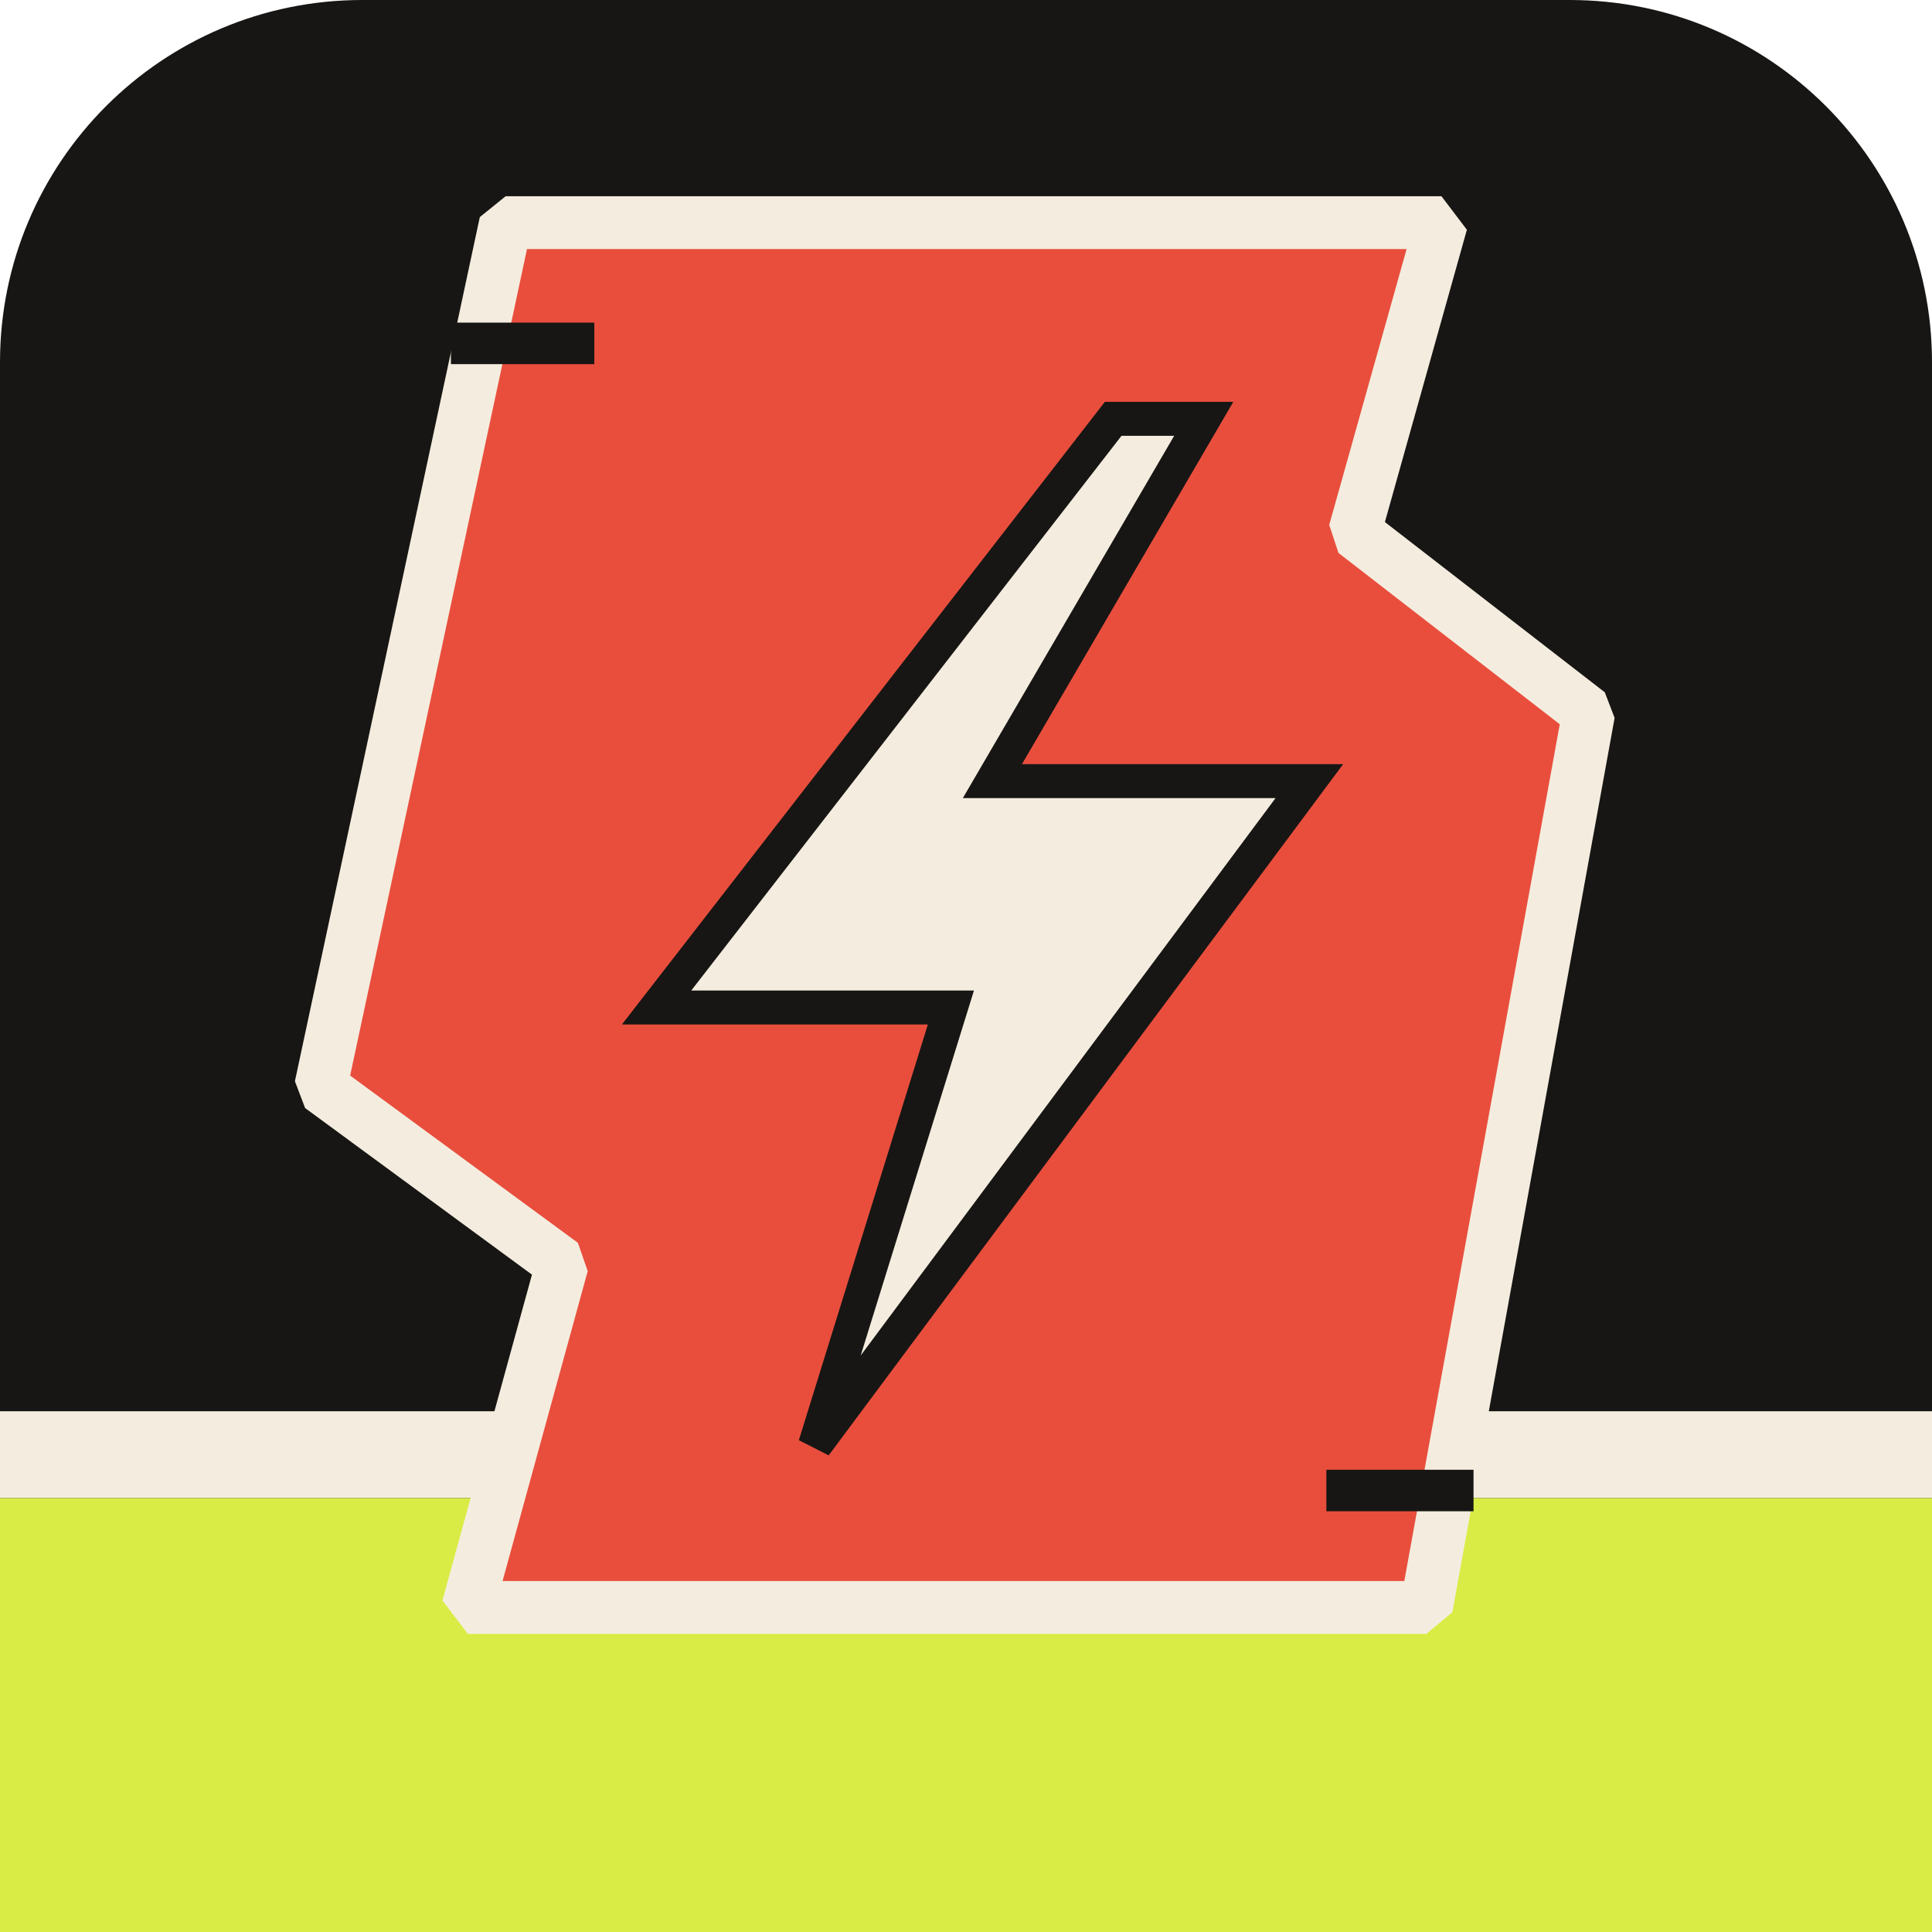
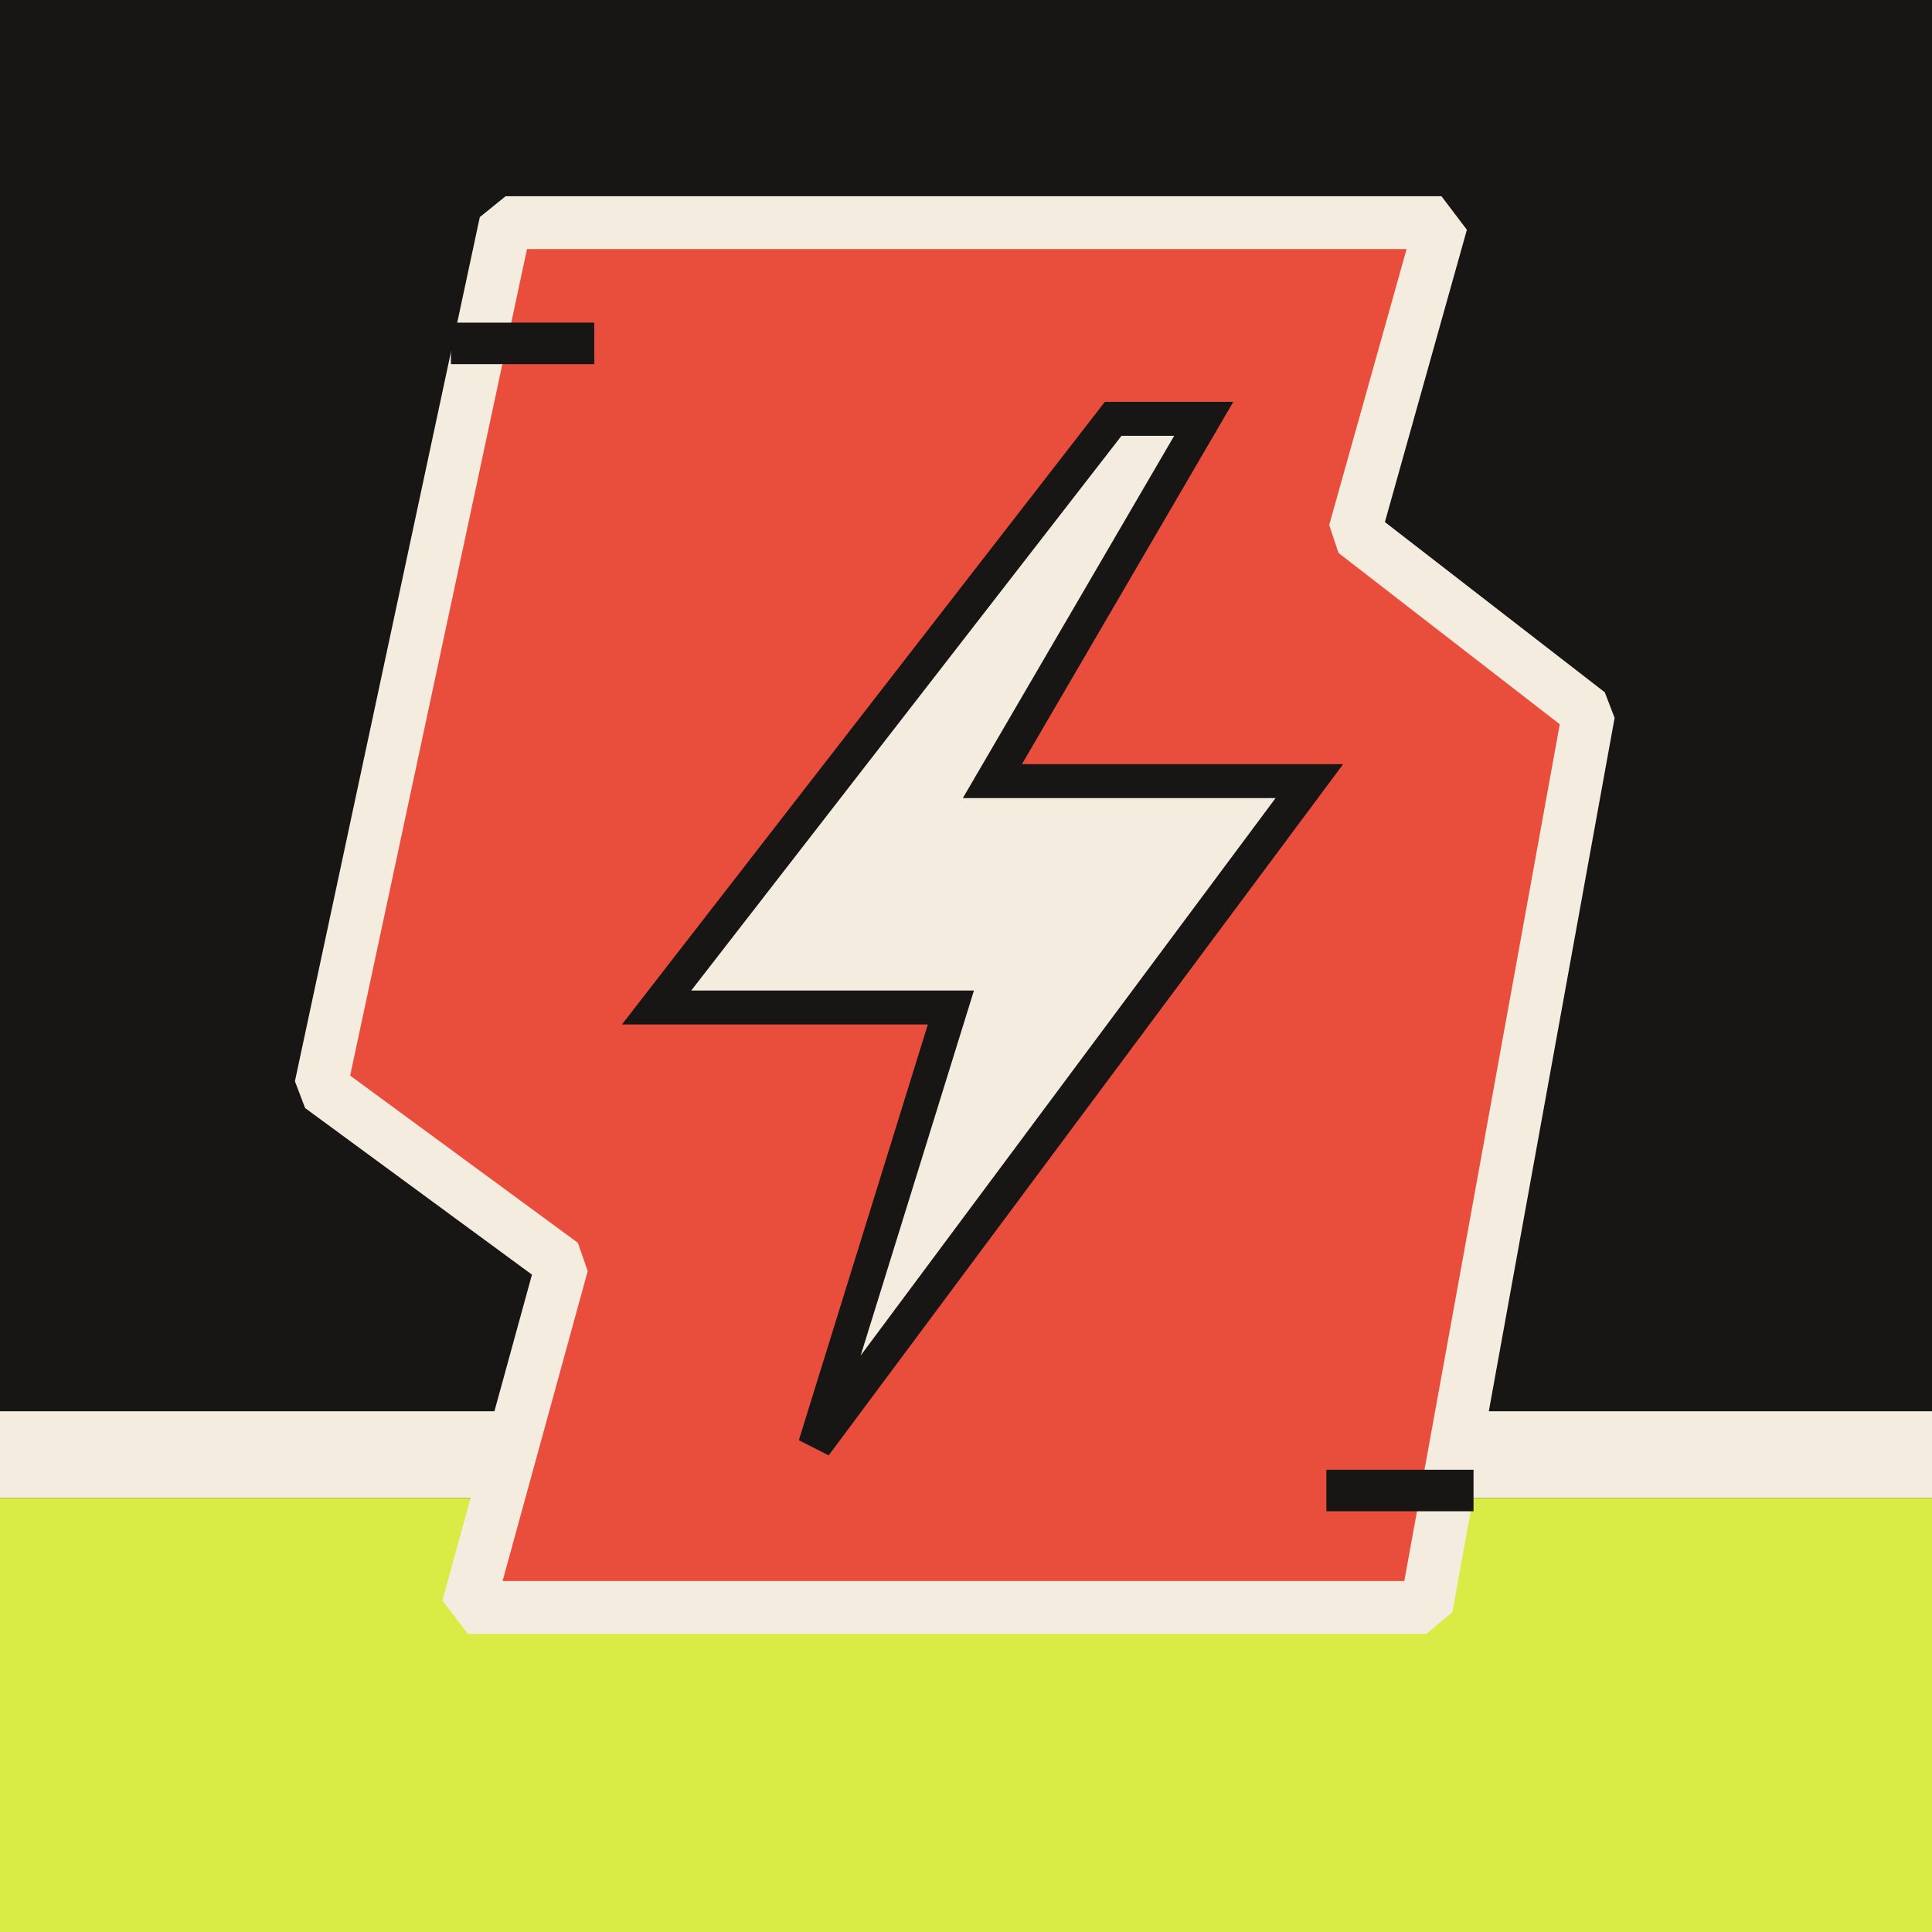
<svg xmlns="http://www.w3.org/2000/svg" width="1024" height="1024" viewBox="0 0 1024 1024" fill="none">
-   <rect width="1024" height="1024" rx="192" fill="#171614" />
+   <rect width="1024" height="1024" fill="#171614" />
  <path d="M0 748H1024V794H0Z" fill="#F4EDDF" />
  <path d="M0 794H1024V1024H0Z" fill="#D9EC46" />
  <g transform="translate(0 -14)">
    <g id="tray-glyph">
      <path d="M268 132H764L718 296L842 392L756 866H248L298 684L170 590L268 132Z" fill="#E94E3D" stroke="#F4EDDF" stroke-width="28" stroke-linejoin="bevel" />
      <path d="M590 236L348 548H504L432 780L694 428H526L638 236H590Z" fill="#F4EDDF" stroke="#171614" stroke-width="18" stroke-linejoin="miter" />
      <path d="M250 196L304 196M714 804L770 804" stroke="#171614" stroke-width="22" stroke-linecap="square" />
    </g>
  </g>
</svg>
